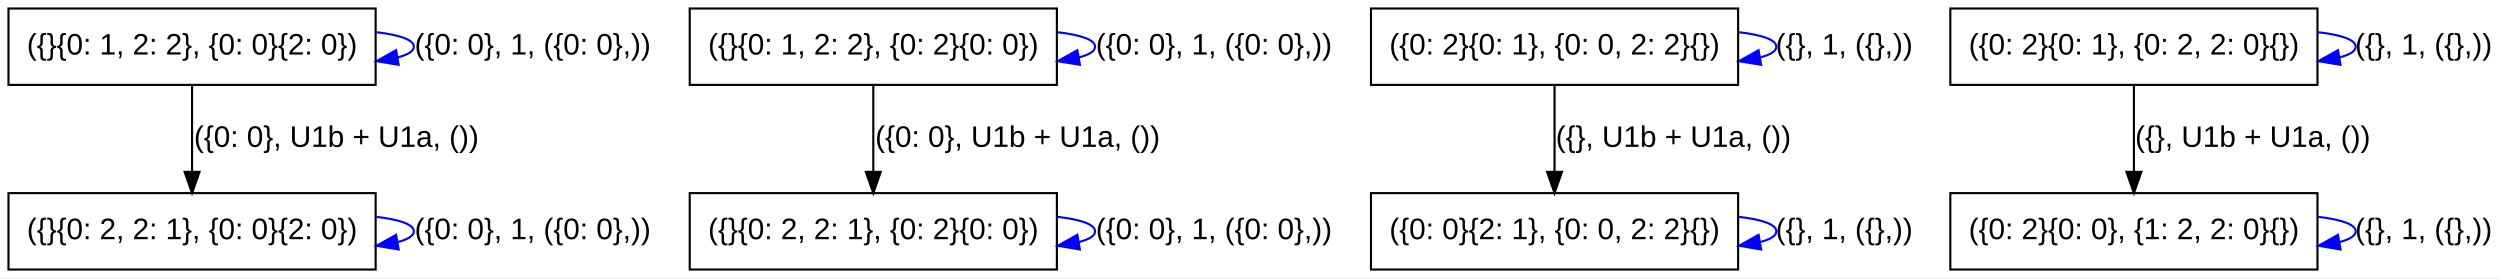
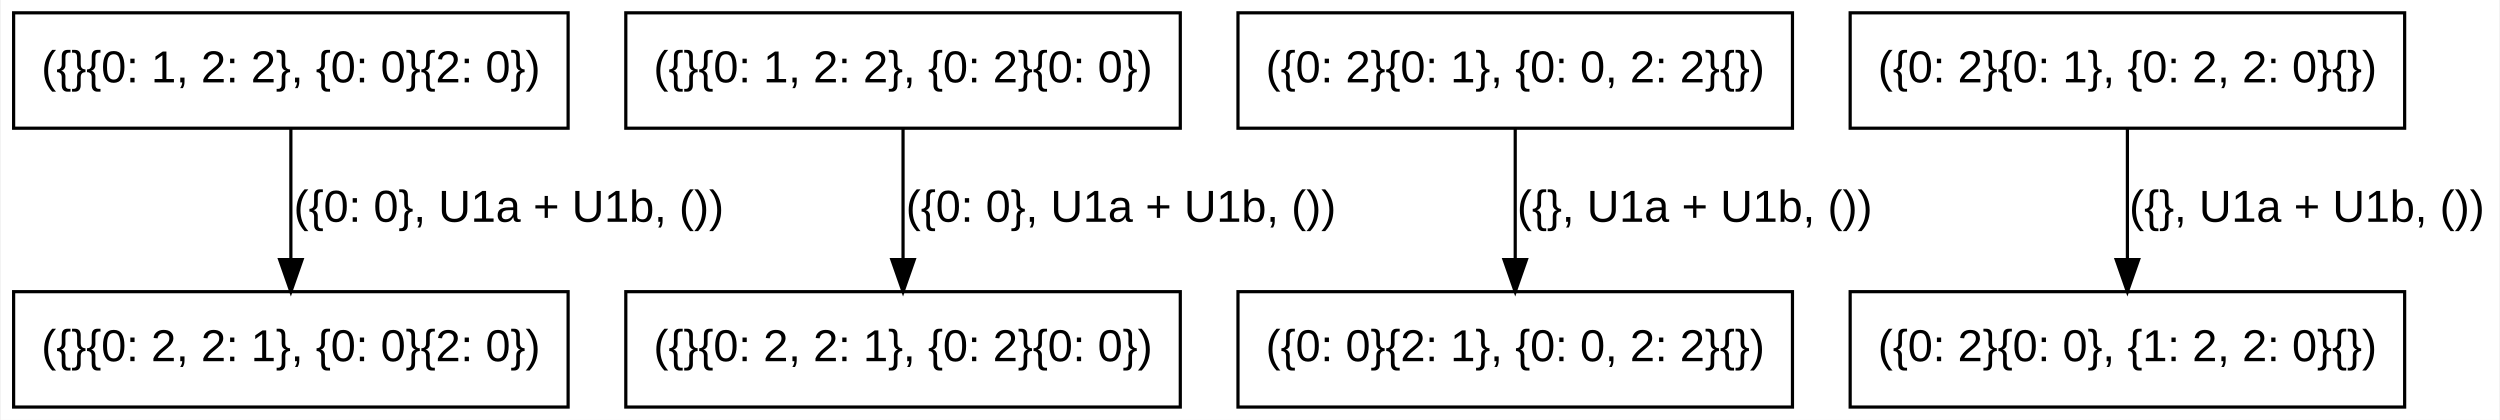
- <svg xmlns="http://www.w3.org/2000/svg" width="1178pt" height="131pt" viewBox="0.00 0.00 1178.00 131.00">
+ <svg xmlns="http://www.w3.org/2000/svg" width="780pt" height="131pt" viewBox="0.00 0.00 779.50 131.00">
  <g id="graph0" class="graph" transform="scale(1 1) rotate(0) translate(4 127)">
-     <polygon fill="#ffffff" stroke="transparent" points="-4,4 -4,-127 1174,-127 1174,4 -4,4" />
+     <polygon fill="#ffffff" stroke="transparent" points="-4,4 -4,-127 775.5,-127 775.5,4 -4,4" />
    <g id="node1" class="node">
      <polygon fill="none" stroke="#000000" points="173,-123 0,-123 0,-87 173,-87 173,-123" />
      <text text-anchor="middle" x="86.5" y="-101.3" font-family="Arial" font-size="14.00" fill="#000000">({}{0: 1, 2: 2}, {0: 0}{2: 0})</text>
-     </g>
-     <g id="edge1" class="edge">
-       <path fill="none" stroke="#0000ff" d="M173.39,-111.81C184.03,-110.59 191,-108.32 191,-105 191,-102.87 188.14,-101.17 183.28,-99.909" />
-       <polygon fill="#0000ff" stroke="#0000ff" points="183.842,-96.454 173.39,-98.187 182.641,-103.351 183.842,-96.454" />
-       <text text-anchor="middle" x="247" y="-101.3" font-family="Arial" font-size="14.00" fill="#000000">({0: 0}, 1, ({0: 0},))</text>
    </g>
    <g id="node2" class="node">
      <polygon fill="none" stroke="#000000" points="173,-36 0,-36 0,0 173,0 173,-36" />
      <text text-anchor="middle" x="86.5" y="-14.3" font-family="Arial" font-size="14.00" fill="#000000">({}{0: 2, 2: 1}, {0: 0}{2: 0})</text>
    </g>
-     <g id="edge2" class="edge">
+     <g id="edge1" class="edge">
      <path fill="none" stroke="#000000" d="M86.5,-86.974C86.5,-75.192 86.5,-59.561 86.5,-46.158" />
      <polygon fill="#000000" stroke="#000000" points="90,-46.003 86.5,-36.003 83,-46.003 90,-46.003" />
-       <text text-anchor="middle" x="154.5" y="-57.8" font-family="Arial" font-size="14.00" fill="#000000">({0: 0}, U1b + U1a, ())</text>
+       <text text-anchor="middle" x="154.5" y="-57.8" font-family="Arial" font-size="14.00" fill="#000000">({0: 0}, U1a + U1b, ())</text>
+     </g>
+     <g id="node3" class="node">
+       <polygon fill="none" stroke="#000000" points="364,-123 191,-123 191,-87 364,-87 364,-123" />
+       <text text-anchor="middle" x="277.5" y="-101.3" font-family="Arial" font-size="14.00" fill="#000000">({}{0: 1, 2: 2}, {0: 2}{0: 0})</text>
+     </g>
+     <g id="node4" class="node">
+       <polygon fill="none" stroke="#000000" points="364,-36 191,-36 191,0 364,0 364,-36" />
+       <text text-anchor="middle" x="277.5" y="-14.3" font-family="Arial" font-size="14.00" fill="#000000">({}{0: 2, 2: 1}, {0: 2}{0: 0})</text>
+     </g>
+     <g id="edge2" class="edge">
+       <path fill="none" stroke="#000000" d="M277.5,-86.974C277.5,-75.192 277.5,-59.561 277.5,-46.158" />
+       <polygon fill="#000000" stroke="#000000" points="281,-46.003 277.5,-36.003 274,-46.003 281,-46.003" />
+       <text text-anchor="middle" x="345.5" y="-57.8" font-family="Arial" font-size="14.00" fill="#000000">({0: 0}, U1a + U1b, ())</text>
+     </g>
+     <g id="node5" class="node">
+       <polygon fill="none" stroke="#000000" points="555,-36 382,-36 382,0 555,0 555,-36" />
+       <text text-anchor="middle" x="468.5" y="-14.3" font-family="Arial" font-size="14.00" fill="#000000">({0: 0}{2: 1}, {0: 0, 2: 2}{})</text>
+     </g>
+     <g id="node6" class="node">
+       <polygon fill="none" stroke="#000000" points="746,-36 573,-36 573,0 746,0 746,-36" />
+       <text text-anchor="middle" x="659.5" y="-14.3" font-family="Arial" font-size="14.00" fill="#000000">({0: 2}{0: 0}, {1: 2, 2: 0}{})</text>
+     </g>
+     <g id="node7" class="node">
+       <polygon fill="none" stroke="#000000" points="555,-123 382,-123 382,-87 555,-87 555,-123" />
+       <text text-anchor="middle" x="468.5" y="-101.3" font-family="Arial" font-size="14.00" fill="#000000">({0: 2}{0: 1}, {0: 0, 2: 2}{})</text>
    </g>
    <g id="edge3" class="edge">
-       <path fill="none" stroke="#0000ff" d="M173.39,-24.813C184.03,-23.593 191,-21.322 191,-18 191,-15.872 188.14,-14.175 183.28,-12.909" />
-       <polygon fill="#0000ff" stroke="#0000ff" points="183.842,-9.454 173.39,-11.187 182.641,-16.351 183.842,-9.454" />
-       <text text-anchor="middle" x="247" y="-14.3" font-family="Arial" font-size="14.00" fill="#000000">({0: 0}, 1, ({0: 0},))</text>
+       <path fill="none" stroke="#000000" d="M468.5,-86.974C468.5,-75.192 468.5,-59.561 468.5,-46.158" />
+       <polygon fill="#000000" stroke="#000000" points="472,-46.003 468.5,-36.003 465,-46.003 472,-46.003" />
+       <text text-anchor="middle" x="524.5" y="-57.8" font-family="Arial" font-size="14.00" fill="#000000">({}, U1a + U1b, ())</text>
    </g>
-     <g id="node3" class="node">
-       <polygon fill="none" stroke="#000000" points="494,-123 321,-123 321,-87 494,-87 494,-123" />
-       <text text-anchor="middle" x="407.5" y="-101.3" font-family="Arial" font-size="14.00" fill="#000000">({}{0: 1, 2: 2}, {0: 2}{0: 0})</text>
+     <g id="node8" class="node">
+       <polygon fill="none" stroke="#000000" points="746,-123 573,-123 573,-87 746,-87 746,-123" />
+       <text text-anchor="middle" x="659.5" y="-101.3" font-family="Arial" font-size="14.00" fill="#000000">({0: 2}{0: 1}, {0: 2, 2: 0}{})</text>
    </g>
    <g id="edge4" class="edge">
-       <path fill="none" stroke="#0000ff" d="M494.39,-111.81C505.03,-110.59 512,-108.32 512,-105 512,-102.87 509.14,-101.17 504.28,-99.909" />
-       <polygon fill="#0000ff" stroke="#0000ff" points="504.842,-96.454 494.39,-98.187 503.641,-103.351 504.842,-96.454" />
-       <text text-anchor="middle" x="568" y="-101.3" font-family="Arial" font-size="14.00" fill="#000000">({0: 0}, 1, ({0: 0},))</text>
-     </g>
-     <g id="node4" class="node">
-       <polygon fill="none" stroke="#000000" points="494,-36 321,-36 321,0 494,0 494,-36" />
-       <text text-anchor="middle" x="407.5" y="-14.3" font-family="Arial" font-size="14.00" fill="#000000">({}{0: 2, 2: 1}, {0: 2}{0: 0})</text>
-     </g>
-     <g id="edge5" class="edge">
-       <path fill="none" stroke="#000000" d="M407.5,-86.974C407.5,-75.192 407.5,-59.561 407.5,-46.158" />
-       <polygon fill="#000000" stroke="#000000" points="411,-46.003 407.5,-36.003 404,-46.003 411,-46.003" />
-       <text text-anchor="middle" x="475.5" y="-57.8" font-family="Arial" font-size="14.00" fill="#000000">({0: 0}, U1b + U1a, ())</text>
-     </g>
-     <g id="edge6" class="edge">
-       <path fill="none" stroke="#0000ff" d="M494.39,-24.813C505.03,-23.593 512,-21.322 512,-18 512,-15.872 509.14,-14.175 504.28,-12.909" />
-       <polygon fill="#0000ff" stroke="#0000ff" points="504.842,-9.454 494.39,-11.187 503.641,-16.351 504.842,-9.454" />
-       <text text-anchor="middle" x="568" y="-14.3" font-family="Arial" font-size="14.00" fill="#000000">({0: 0}, 1, ({0: 0},))</text>
-     </g>
-     <g id="node5" class="node">
-       <polygon fill="none" stroke="#000000" points="815,-36 642,-36 642,0 815,0 815,-36" />
-       <text text-anchor="middle" x="728.5" y="-14.3" font-family="Arial" font-size="14.00" fill="#000000">({0: 0}{2: 1}, {0: 0, 2: 2}{})</text>
-     </g>
-     <g id="edge7" class="edge">
-       <path fill="none" stroke="#0000ff" d="M815.39,-24.813C826.03,-23.593 833,-21.322 833,-18 833,-15.872 830.14,-14.175 825.28,-12.909" />
-       <polygon fill="#0000ff" stroke="#0000ff" points="825.842,-9.454 815.39,-11.187 824.641,-16.351 825.842,-9.454" />
-       <text text-anchor="middle" x="865" y="-14.3" font-family="Arial" font-size="14.00" fill="#000000">({}, 1, ({},))</text>
-     </g>
-     <g id="node6" class="node">
-       <polygon fill="none" stroke="#000000" points="1088,-36 915,-36 915,0 1088,0 1088,-36" />
-       <text text-anchor="middle" x="1001.5" y="-14.3" font-family="Arial" font-size="14.00" fill="#000000">({0: 2}{0: 0}, {1: 2, 2: 0}{})</text>
-     </g>
-     <g id="edge8" class="edge">
-       <path fill="none" stroke="#0000ff" d="M1088.4,-24.813C1099,-23.593 1106,-21.322 1106,-18 1106,-15.872 1103.1,-14.175 1098.3,-12.909" />
-       <polygon fill="#0000ff" stroke="#0000ff" points="1098.852,-9.453 1088.4,-11.187 1097.652,-16.349 1098.852,-9.453" />
-       <text text-anchor="middle" x="1138" y="-14.3" font-family="Arial" font-size="14.00" fill="#000000">({}, 1, ({},))</text>
-     </g>
-     <g id="node7" class="node">
-       <polygon fill="none" stroke="#000000" points="815,-123 642,-123 642,-87 815,-87 815,-123" />
-       <text text-anchor="middle" x="728.5" y="-101.3" font-family="Arial" font-size="14.00" fill="#000000">({0: 2}{0: 1}, {0: 0, 2: 2}{})</text>
-     </g>
-     <g id="edge9" class="edge">
-       <path fill="none" stroke="#000000" d="M728.5,-86.974C728.5,-75.192 728.5,-59.561 728.5,-46.158" />
-       <polygon fill="#000000" stroke="#000000" points="732,-46.003 728.5,-36.003 725,-46.003 732,-46.003" />
-       <text text-anchor="middle" x="784.5" y="-57.8" font-family="Arial" font-size="14.00" fill="#000000">({}, U1b + U1a, ())</text>
-     </g>
-     <g id="edge10" class="edge">
-       <path fill="none" stroke="#0000ff" d="M815.39,-111.81C826.03,-110.59 833,-108.32 833,-105 833,-102.87 830.14,-101.17 825.28,-99.909" />
-       <polygon fill="#0000ff" stroke="#0000ff" points="825.842,-96.454 815.39,-98.187 824.641,-103.351 825.842,-96.454" />
-       <text text-anchor="middle" x="865" y="-101.3" font-family="Arial" font-size="14.00" fill="#000000">({}, 1, ({},))</text>
-     </g>
-     <g id="node8" class="node">
-       <polygon fill="none" stroke="#000000" points="1088,-123 915,-123 915,-87 1088,-87 1088,-123" />
-       <text text-anchor="middle" x="1001.5" y="-101.3" font-family="Arial" font-size="14.00" fill="#000000">({0: 2}{0: 1}, {0: 2, 2: 0}{})</text>
-     </g>
-     <g id="edge11" class="edge">
-       <path fill="none" stroke="#000000" d="M1001.5,-86.974C1001.5,-75.192 1001.5,-59.561 1001.5,-46.158" />
-       <polygon fill="#000000" stroke="#000000" points="1005,-46.003 1001.5,-36.003 998,-46.003 1005,-46.003" />
-       <text text-anchor="middle" x="1057.5" y="-57.8" font-family="Arial" font-size="14.00" fill="#000000">({}, U1b + U1a, ())</text>
-     </g>
-     <g id="edge12" class="edge">
-       <path fill="none" stroke="#0000ff" d="M1088.4,-111.81C1099,-110.59 1106,-108.32 1106,-105 1106,-102.87 1103.1,-101.17 1098.3,-99.909" />
-       <polygon fill="#0000ff" stroke="#0000ff" points="1098.852,-96.453 1088.4,-98.187 1097.652,-103.349 1098.852,-96.453" />
-       <text text-anchor="middle" x="1138" y="-101.3" font-family="Arial" font-size="14.00" fill="#000000">({}, 1, ({},))</text>
+       <path fill="none" stroke="#000000" d="M659.5,-86.974C659.5,-75.192 659.5,-59.561 659.5,-46.158" />
+       <polygon fill="#000000" stroke="#000000" points="663,-46.003 659.5,-36.003 656,-46.003 663,-46.003" />
+       <text text-anchor="middle" x="715.5" y="-57.8" font-family="Arial" font-size="14.00" fill="#000000">({}, U1a + U1b, ())</text>
    </g>
  </g>
</svg>
